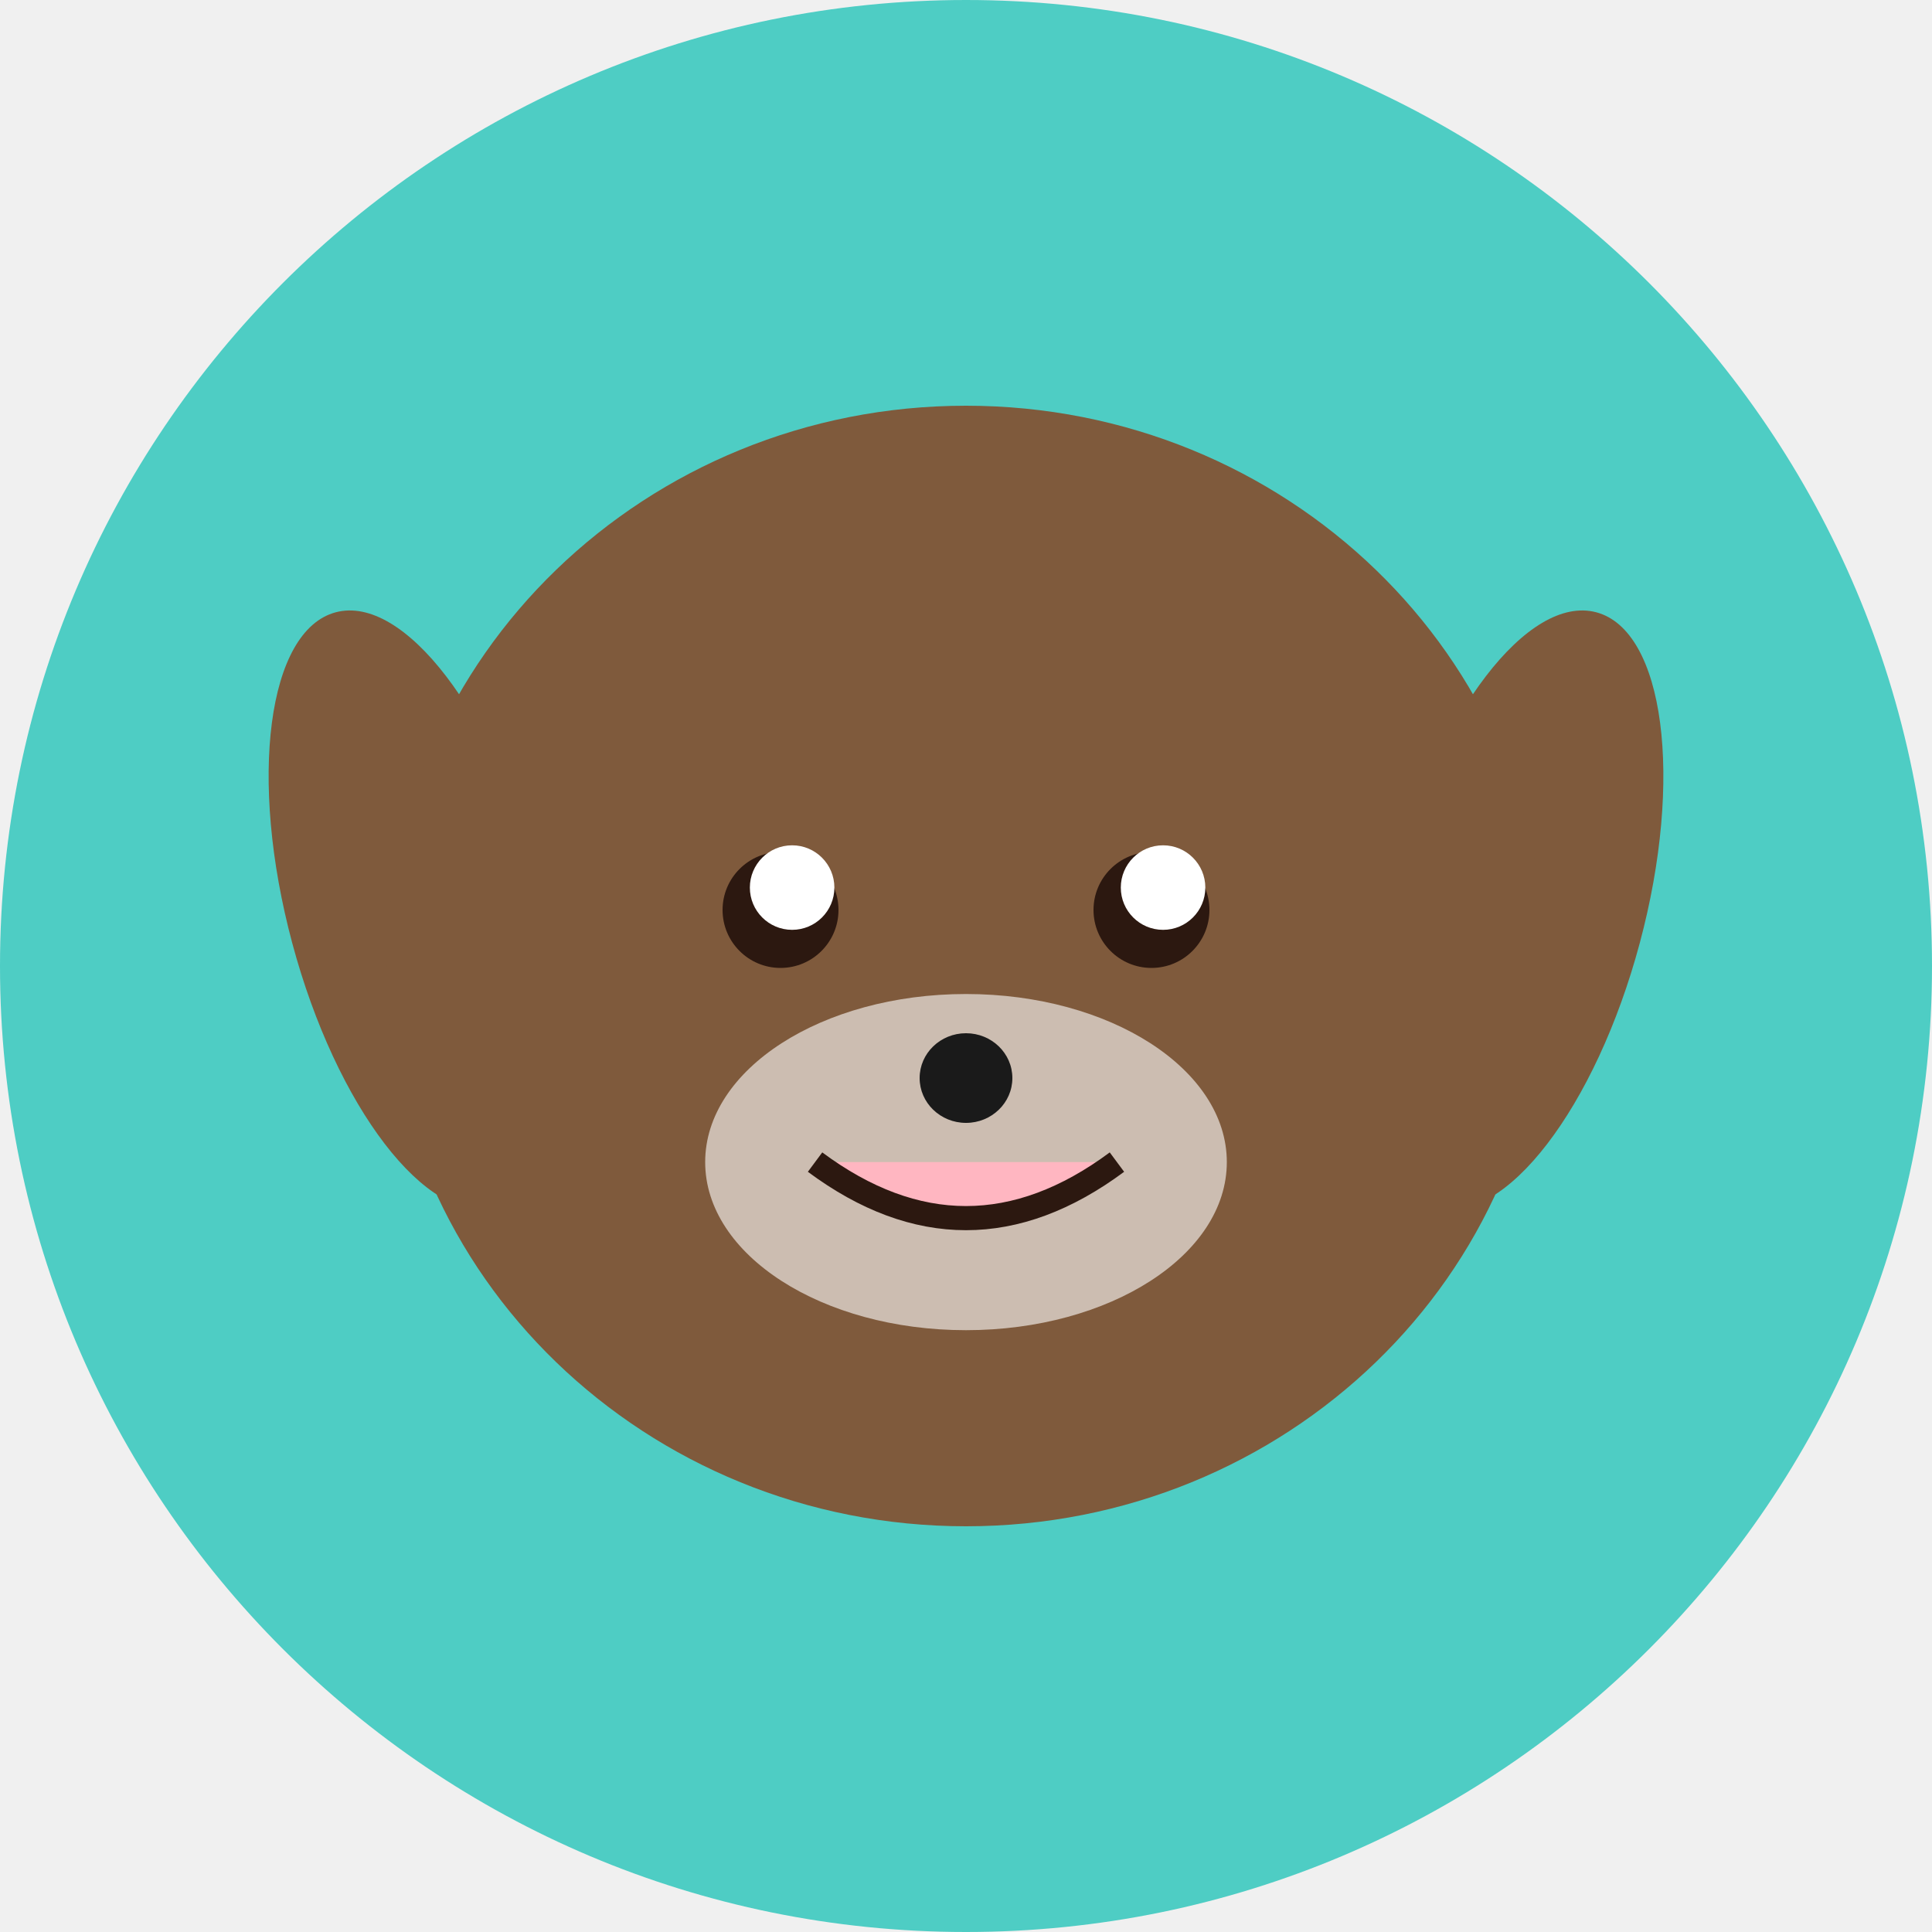
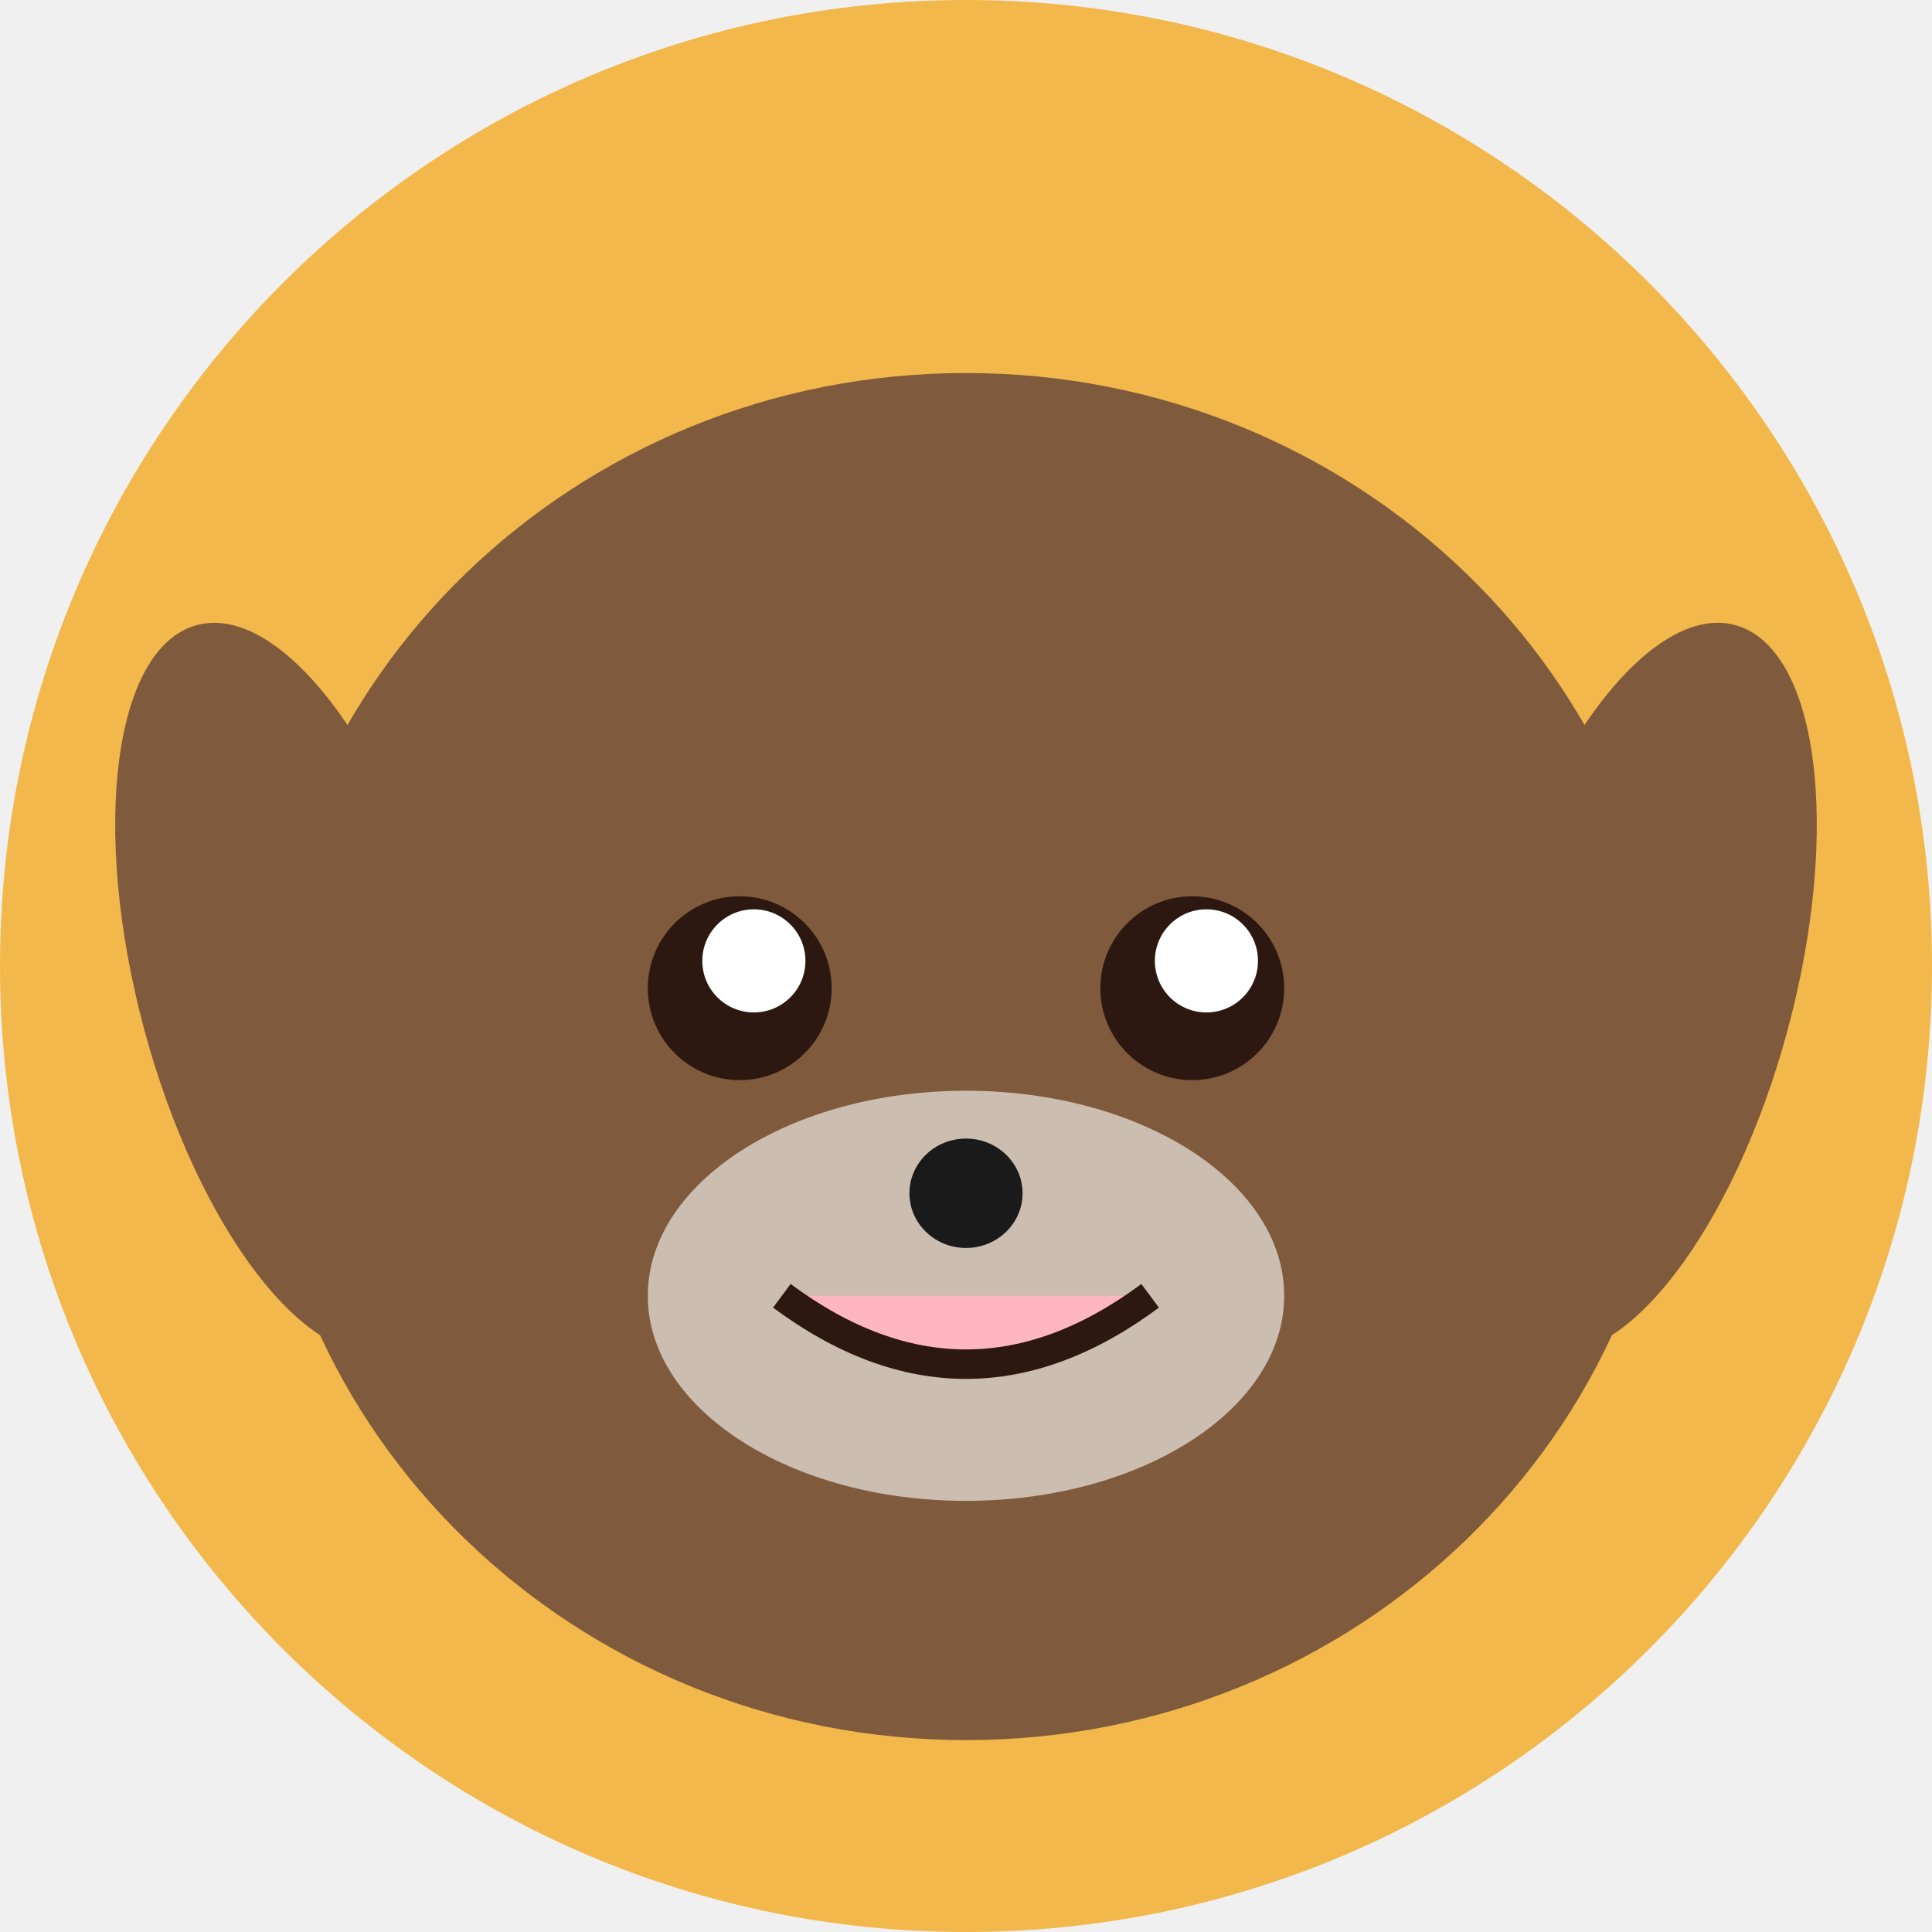
<svg xmlns="http://www.w3.org/2000/svg" viewBox="0 0 64 64" width="64" height="64">
  <defs>
    <clipPath id="clip-1exq1dbdns5">
      <circle cx="32" cy="32" r="32" />
    </clipPath>
  </defs>
  <g clip-path="url(#clip-1exq1dbdns5)">
-     <rect x="0" y="0" width="64" height="64" fill="#4ECDC4" />
-     <ellipse cx="13.76" cy="30.144" rx="4.224" ry="10.208" fill="#7F5A3C" transform="rotate(-15 13.76 30.144)" />
-     <ellipse cx="50.24" cy="30.144" rx="4.224" ry="10.208" fill="#7F5A3C" transform="rotate(15 50.24 30.144)" />
-     <ellipse cx="32" cy="32" rx="19.2" ry="18.56" fill="#7F5A3C" />
-     <ellipse cx="32" cy="38.496" rx="8.64" ry="5.568" fill="#FFFFFF" opacity="0.6" />
-     <circle cx="25.856" cy="30.144" r="1.92" fill="#2C1810" />
-     <circle cx="38.144" cy="30.144" r="1.92" fill="#2C1810" />
-     <circle cx="26.24" cy="29.402" r="1.4" fill="#FFFFFF" />
-     <circle cx="38.528" cy="29.402" r="1.4" fill="#FFFFFF" />
-     <ellipse cx="32" cy="35.712" rx="1.536" ry="1.485" fill="#1A1A1A" />
-     <path d="M 27 38.496 Q 32 42.208 37 38.496" fill="#FFB6C1" stroke="#2C1810" stroke-width="0.8" />
+     <rect x="0" y="0" width="64" height="64" fill="#F2B84B" />
+     <g transform="translate(32 35) scale(1.22) translate(-32 -32)">
+       <ellipse cx="13.76" cy="30.144" rx="4.224" ry="10.208" fill="#7F5A3C" transform="rotate(-15 13.76 30.144)" />
+       <ellipse cx="50.24" cy="30.144" rx="4.224" ry="10.208" fill="#7F5A3C" transform="rotate(15 50.24 30.144)" />
+       <ellipse cx="32" cy="32" rx="19.2" ry="18.56" fill="#7F5A3C" />
+       <ellipse cx="32" cy="38.496" rx="8.64" ry="5.568" fill="#FFFFFF" opacity="0.6" />
+       <circle cx="25.856" cy="30.144" r="2.496" fill="#2C1810" />
+       <circle cx="38.144" cy="30.144" r="2.496" fill="#2C1810" />
+       <circle cx="26.24" cy="29.402" r="1.4" fill="#FFFFFF" />
+       <circle cx="38.528" cy="29.402" r="1.4" fill="#FFFFFF" />
+       <ellipse cx="32" cy="35.712" rx="1.536" ry="1.485" fill="#1A1A1A" />
+       <path d="M 27 38.496 Q 32 42.208 37 38.496" fill="#FFB6C1" stroke="#2C1810" stroke-width="0.8" />
+     </g>
  </g>
</svg>
